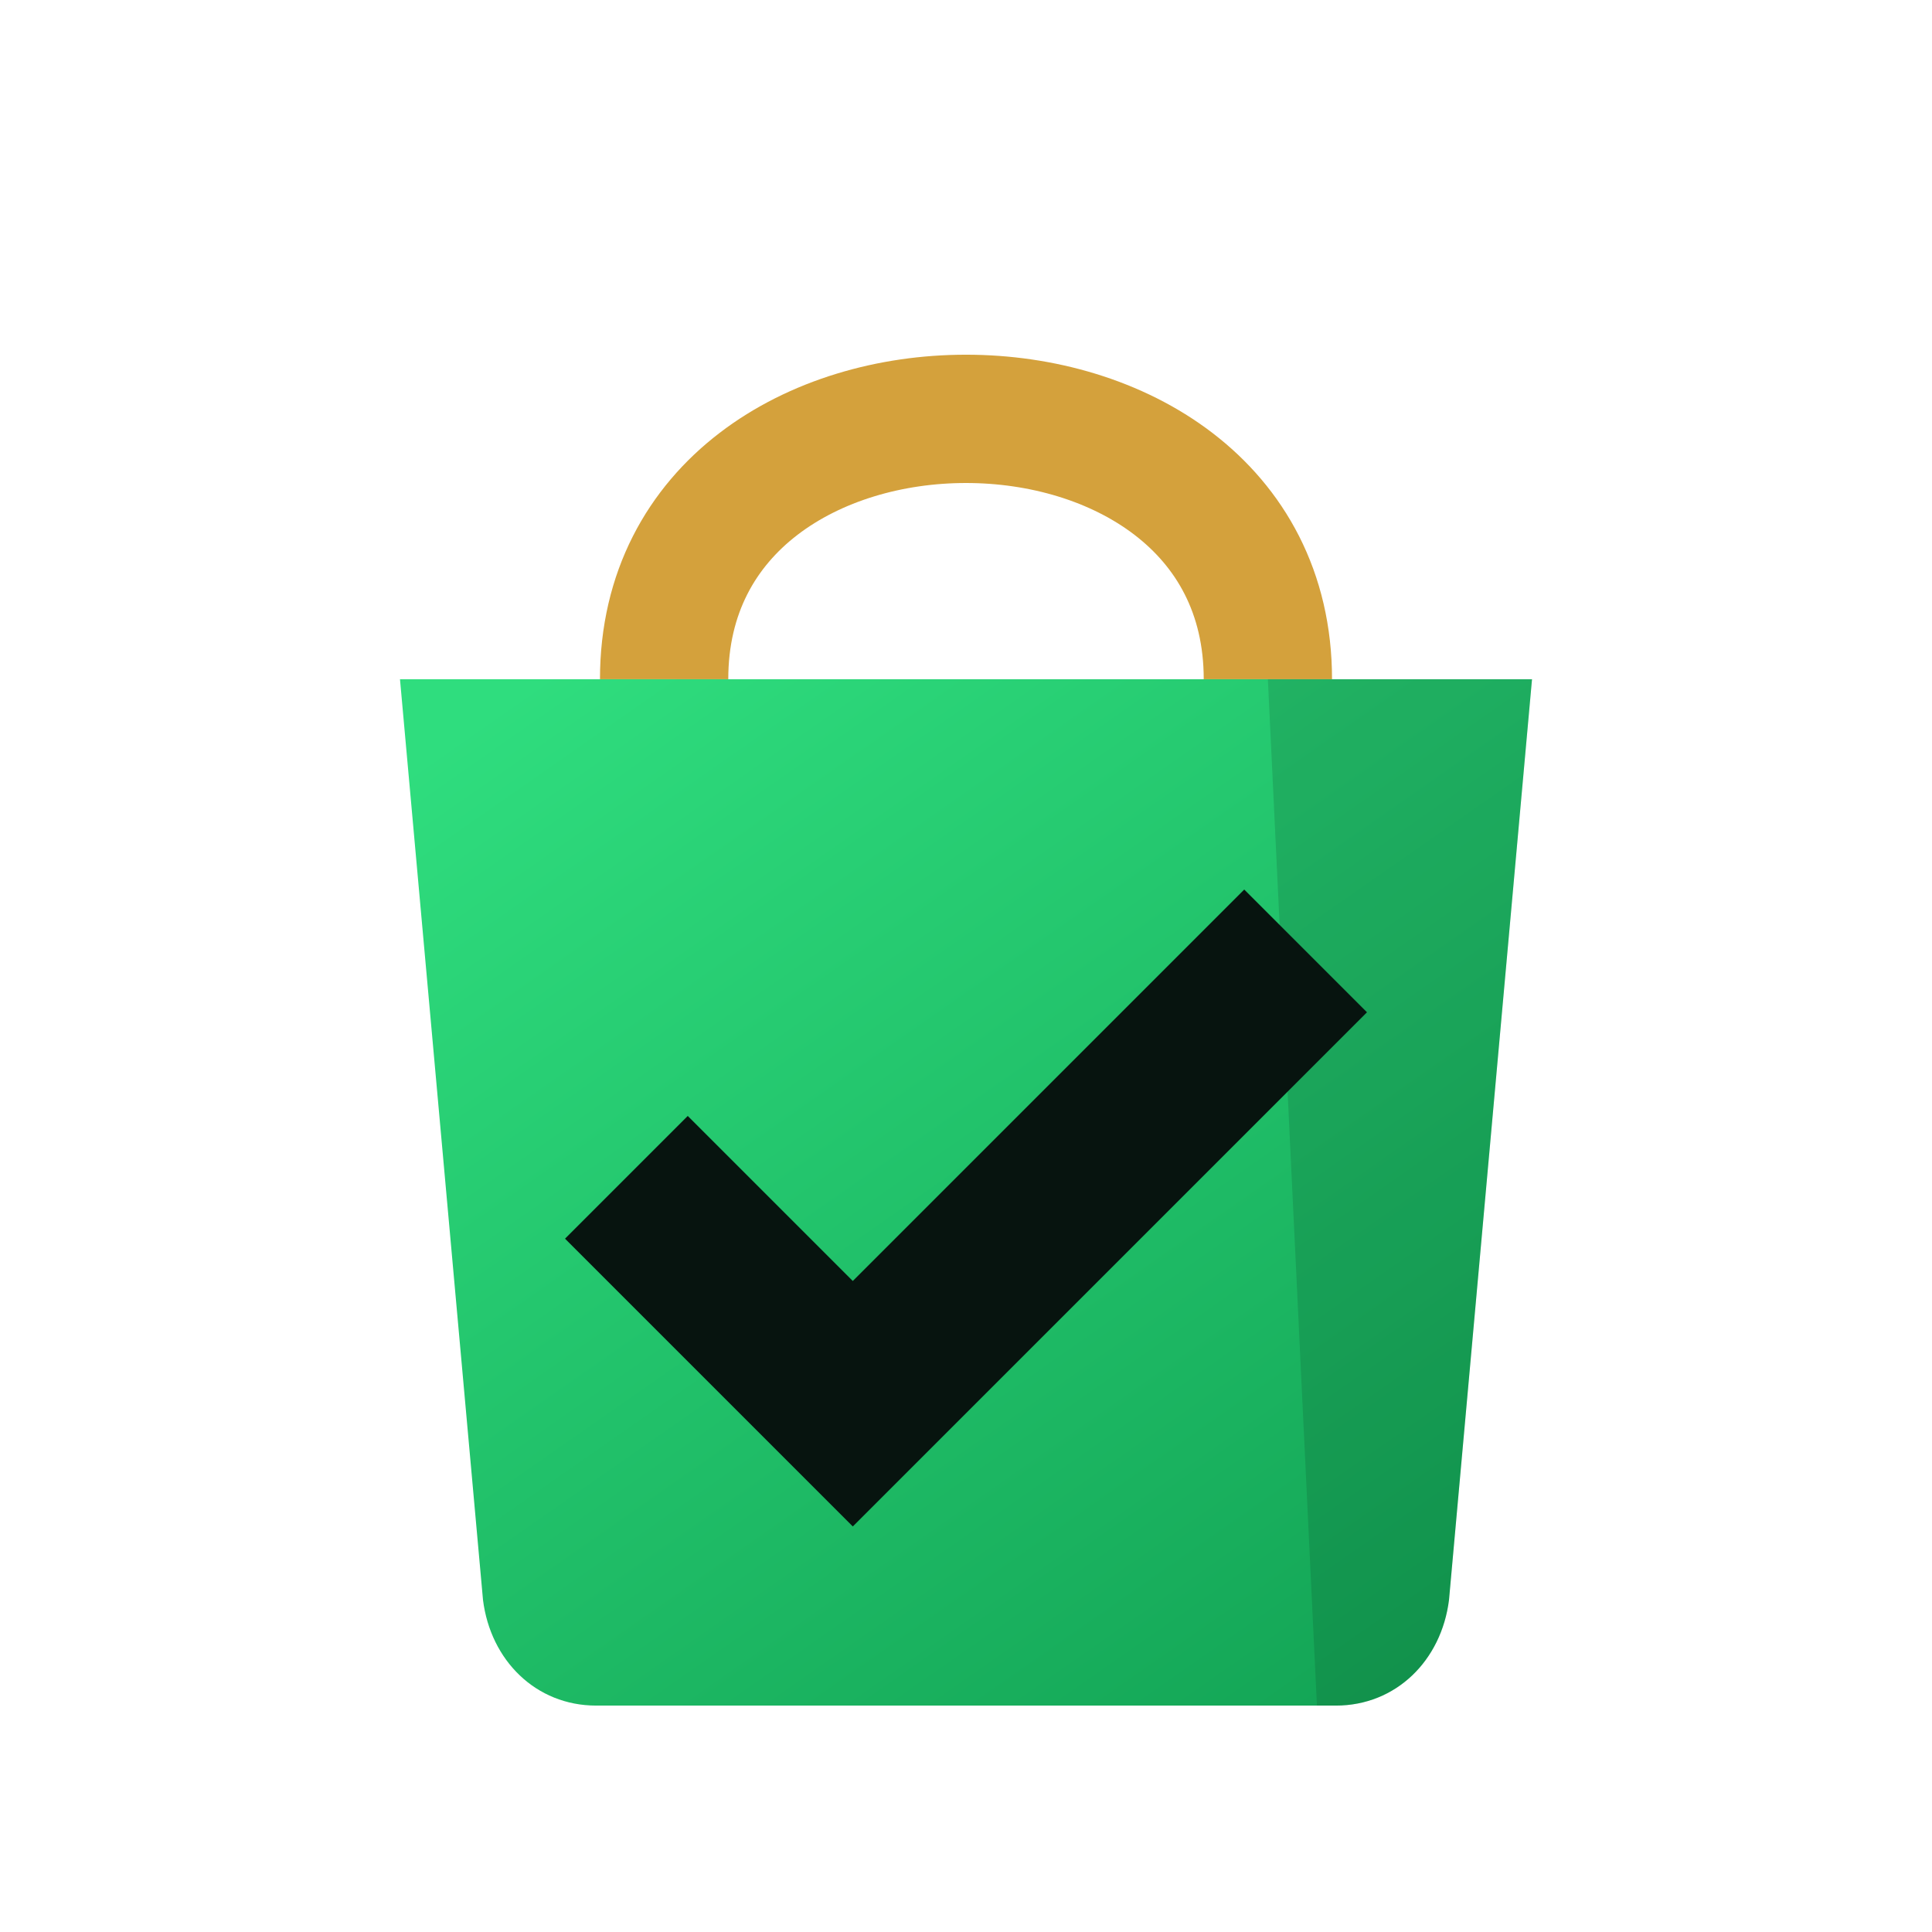
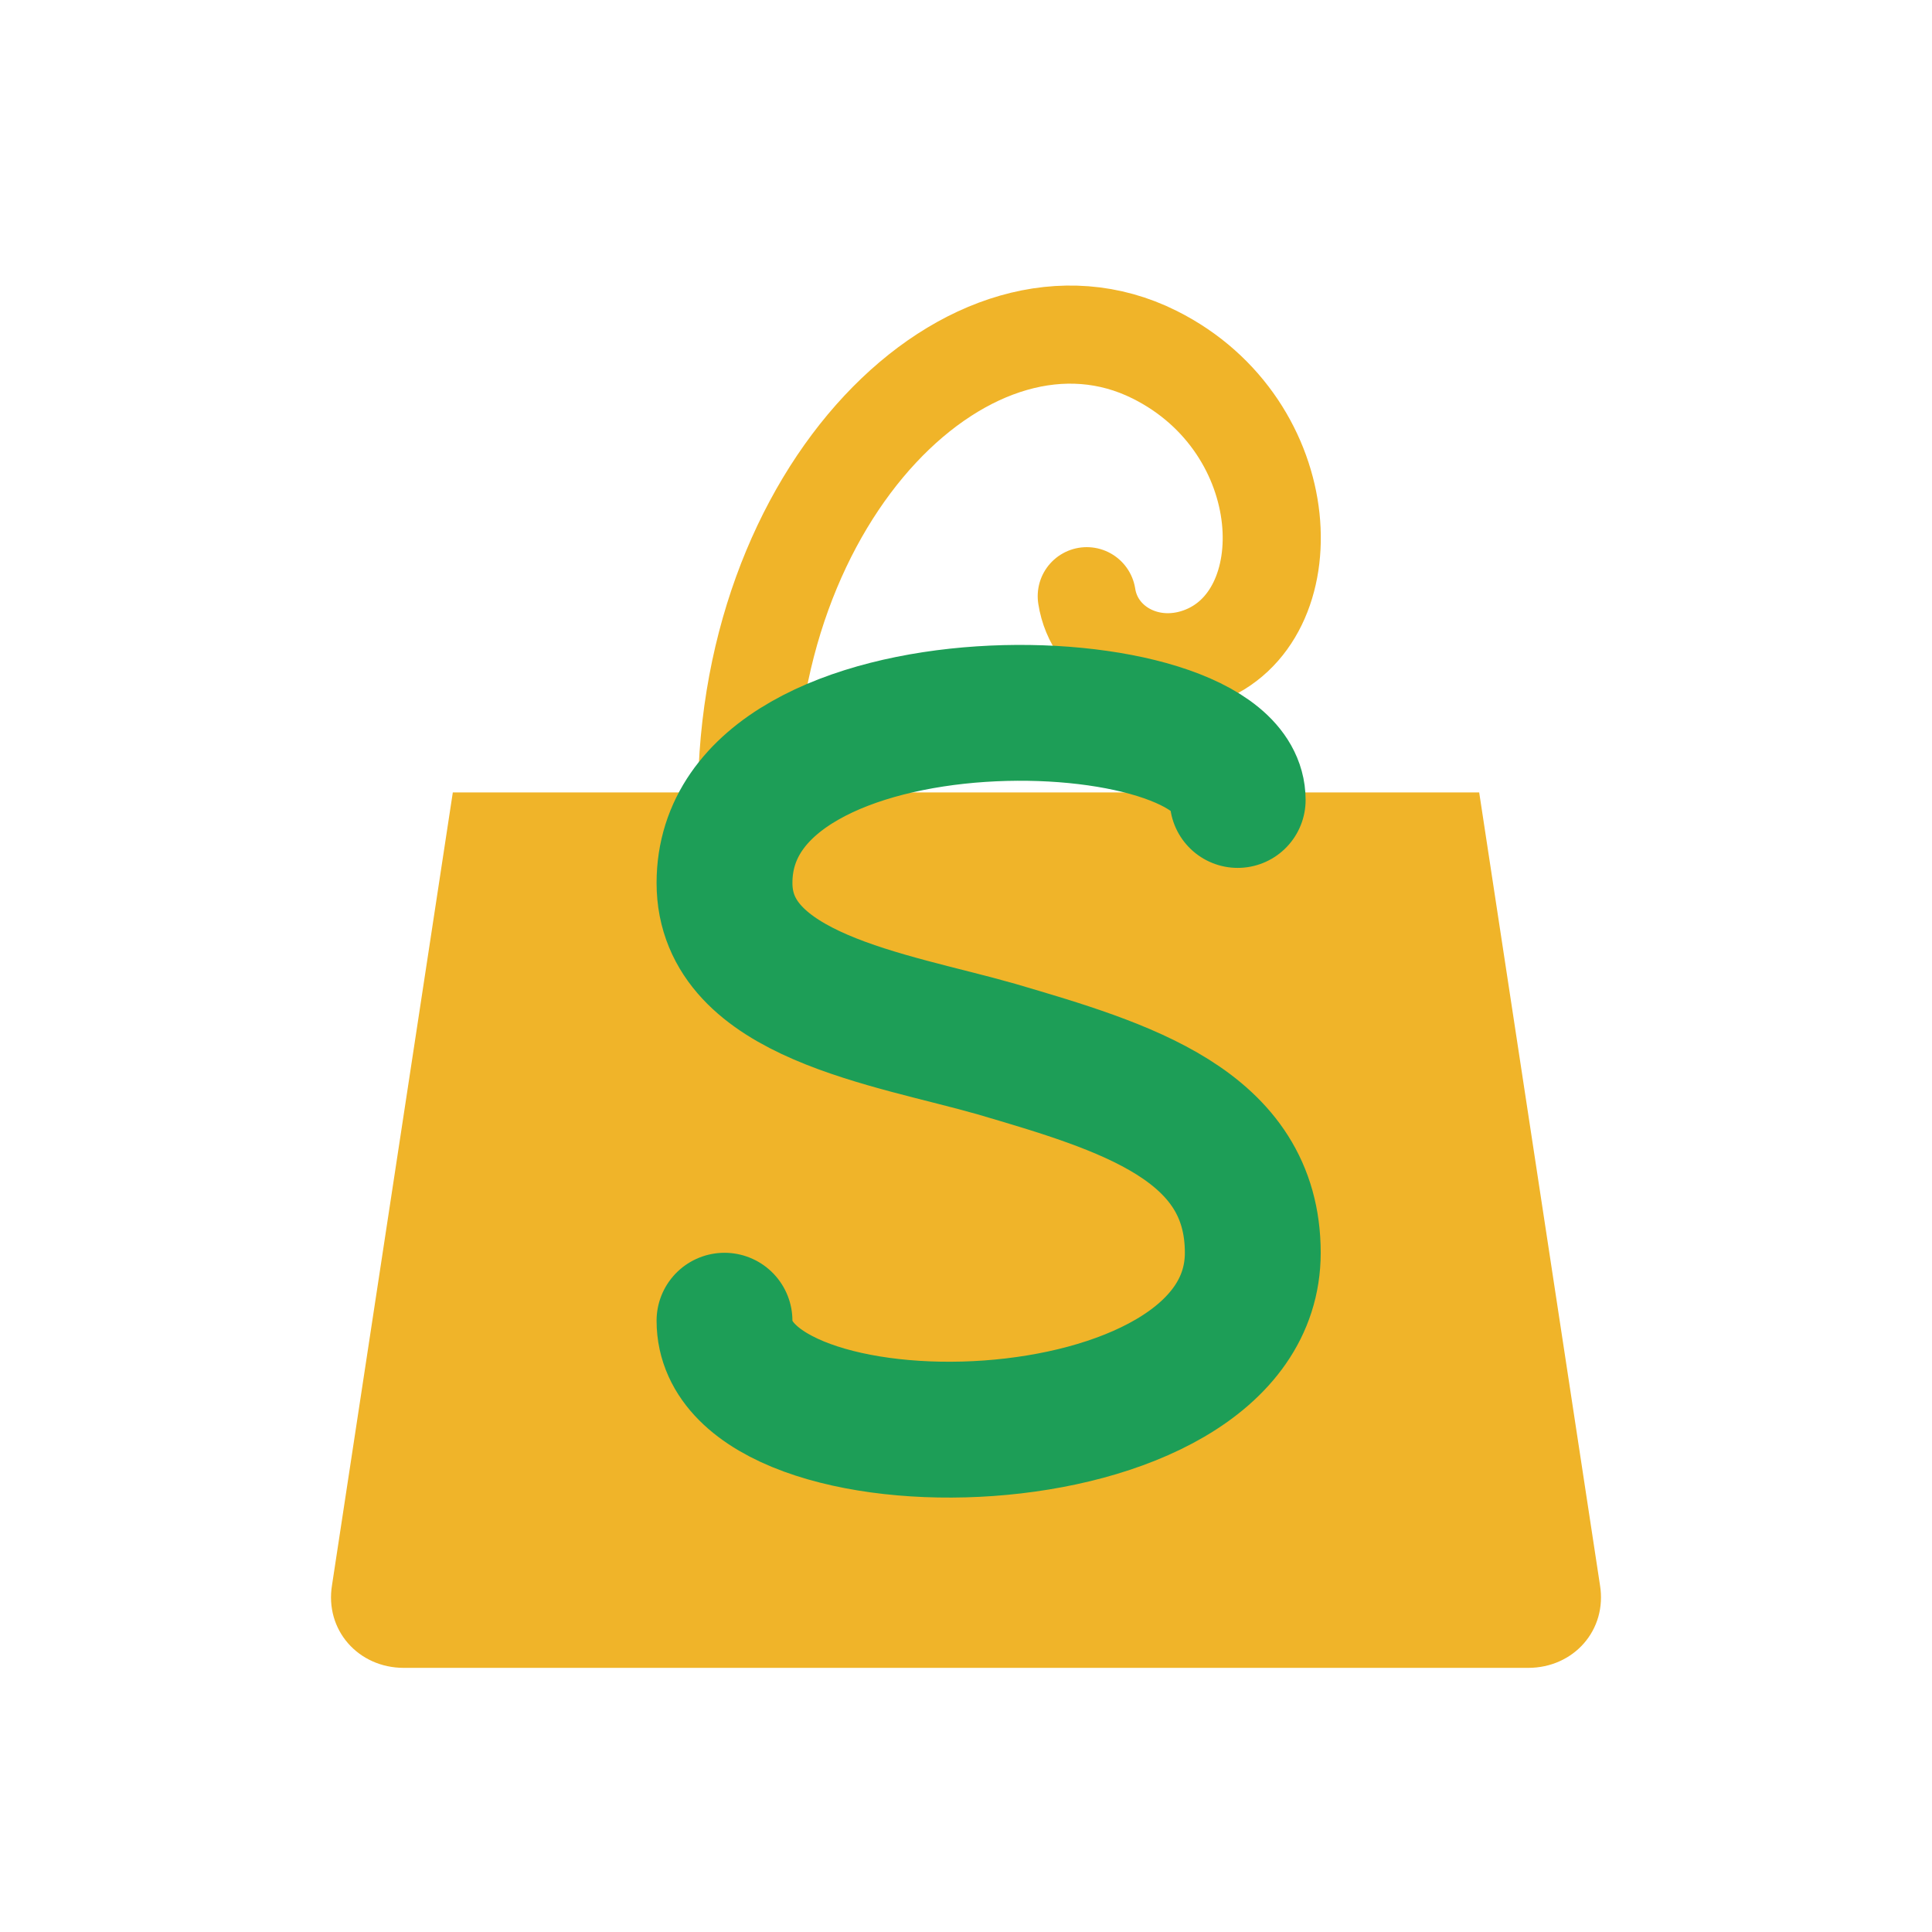
- <svg xmlns="http://www.w3.org/2000/svg" viewBox="0 0 512 512" role="img" aria-label="Sokoni">
-   <defs>
-     <linearGradient id="bag" x1="12%" y1="0%" x2="88%" y2="100%">
-       <stop offset="0%" stop-color="#2FDD7E" />
-       <stop offset="100%" stop-color="#13A455" />
-     </linearGradient>
-   </defs>
-   <path d="M176 180 C176 88 336 88 336 180" fill="none" stroke="#D4A13C" stroke-width="34" stroke-linecap="butt" />
-   <path d="M106 180 H406 L384 424 C382 440 370 452 354 452 H158 C142 452 130 440 128 424 Z" fill="url(#bag)" />
-   <path d="M336 180 H406 L384 424 C382 440 370 452 354 452 H349 Z" fill="#06341C" opacity="0.17" />
-   <path d="M166 312 L226 372 L346 252" fill="none" stroke="#07140F" stroke-width="46" stroke-linecap="butt" stroke-linejoin="miter" />
+ <svg xmlns="http://www.w3.org/2000/svg" viewBox="0 0 512 512" role="img" aria-label="Sokoni Mall">
+   <path d="M198 216 C196 130 258 70 306 94 C344 113 346 164 318 174 C304 179 290 171 288 158" fill="none" stroke="#F0B429" stroke-width="26" stroke-linecap="round" />
+   <path d="M120 210 H392 L424 420 C426 432 417 442 405 442 H107 C95 442 86 432 88 420 Z" fill="#F0B429" />
+   <path d="M328 212 C328 180 192 176 192 234 C192 264 236 270 264 278 C298 288 332 298 332 332 C332 390 192 392 192 350" fill="none" stroke="#1D9E57" stroke-width="36" stroke-linecap="round" />
</svg>
